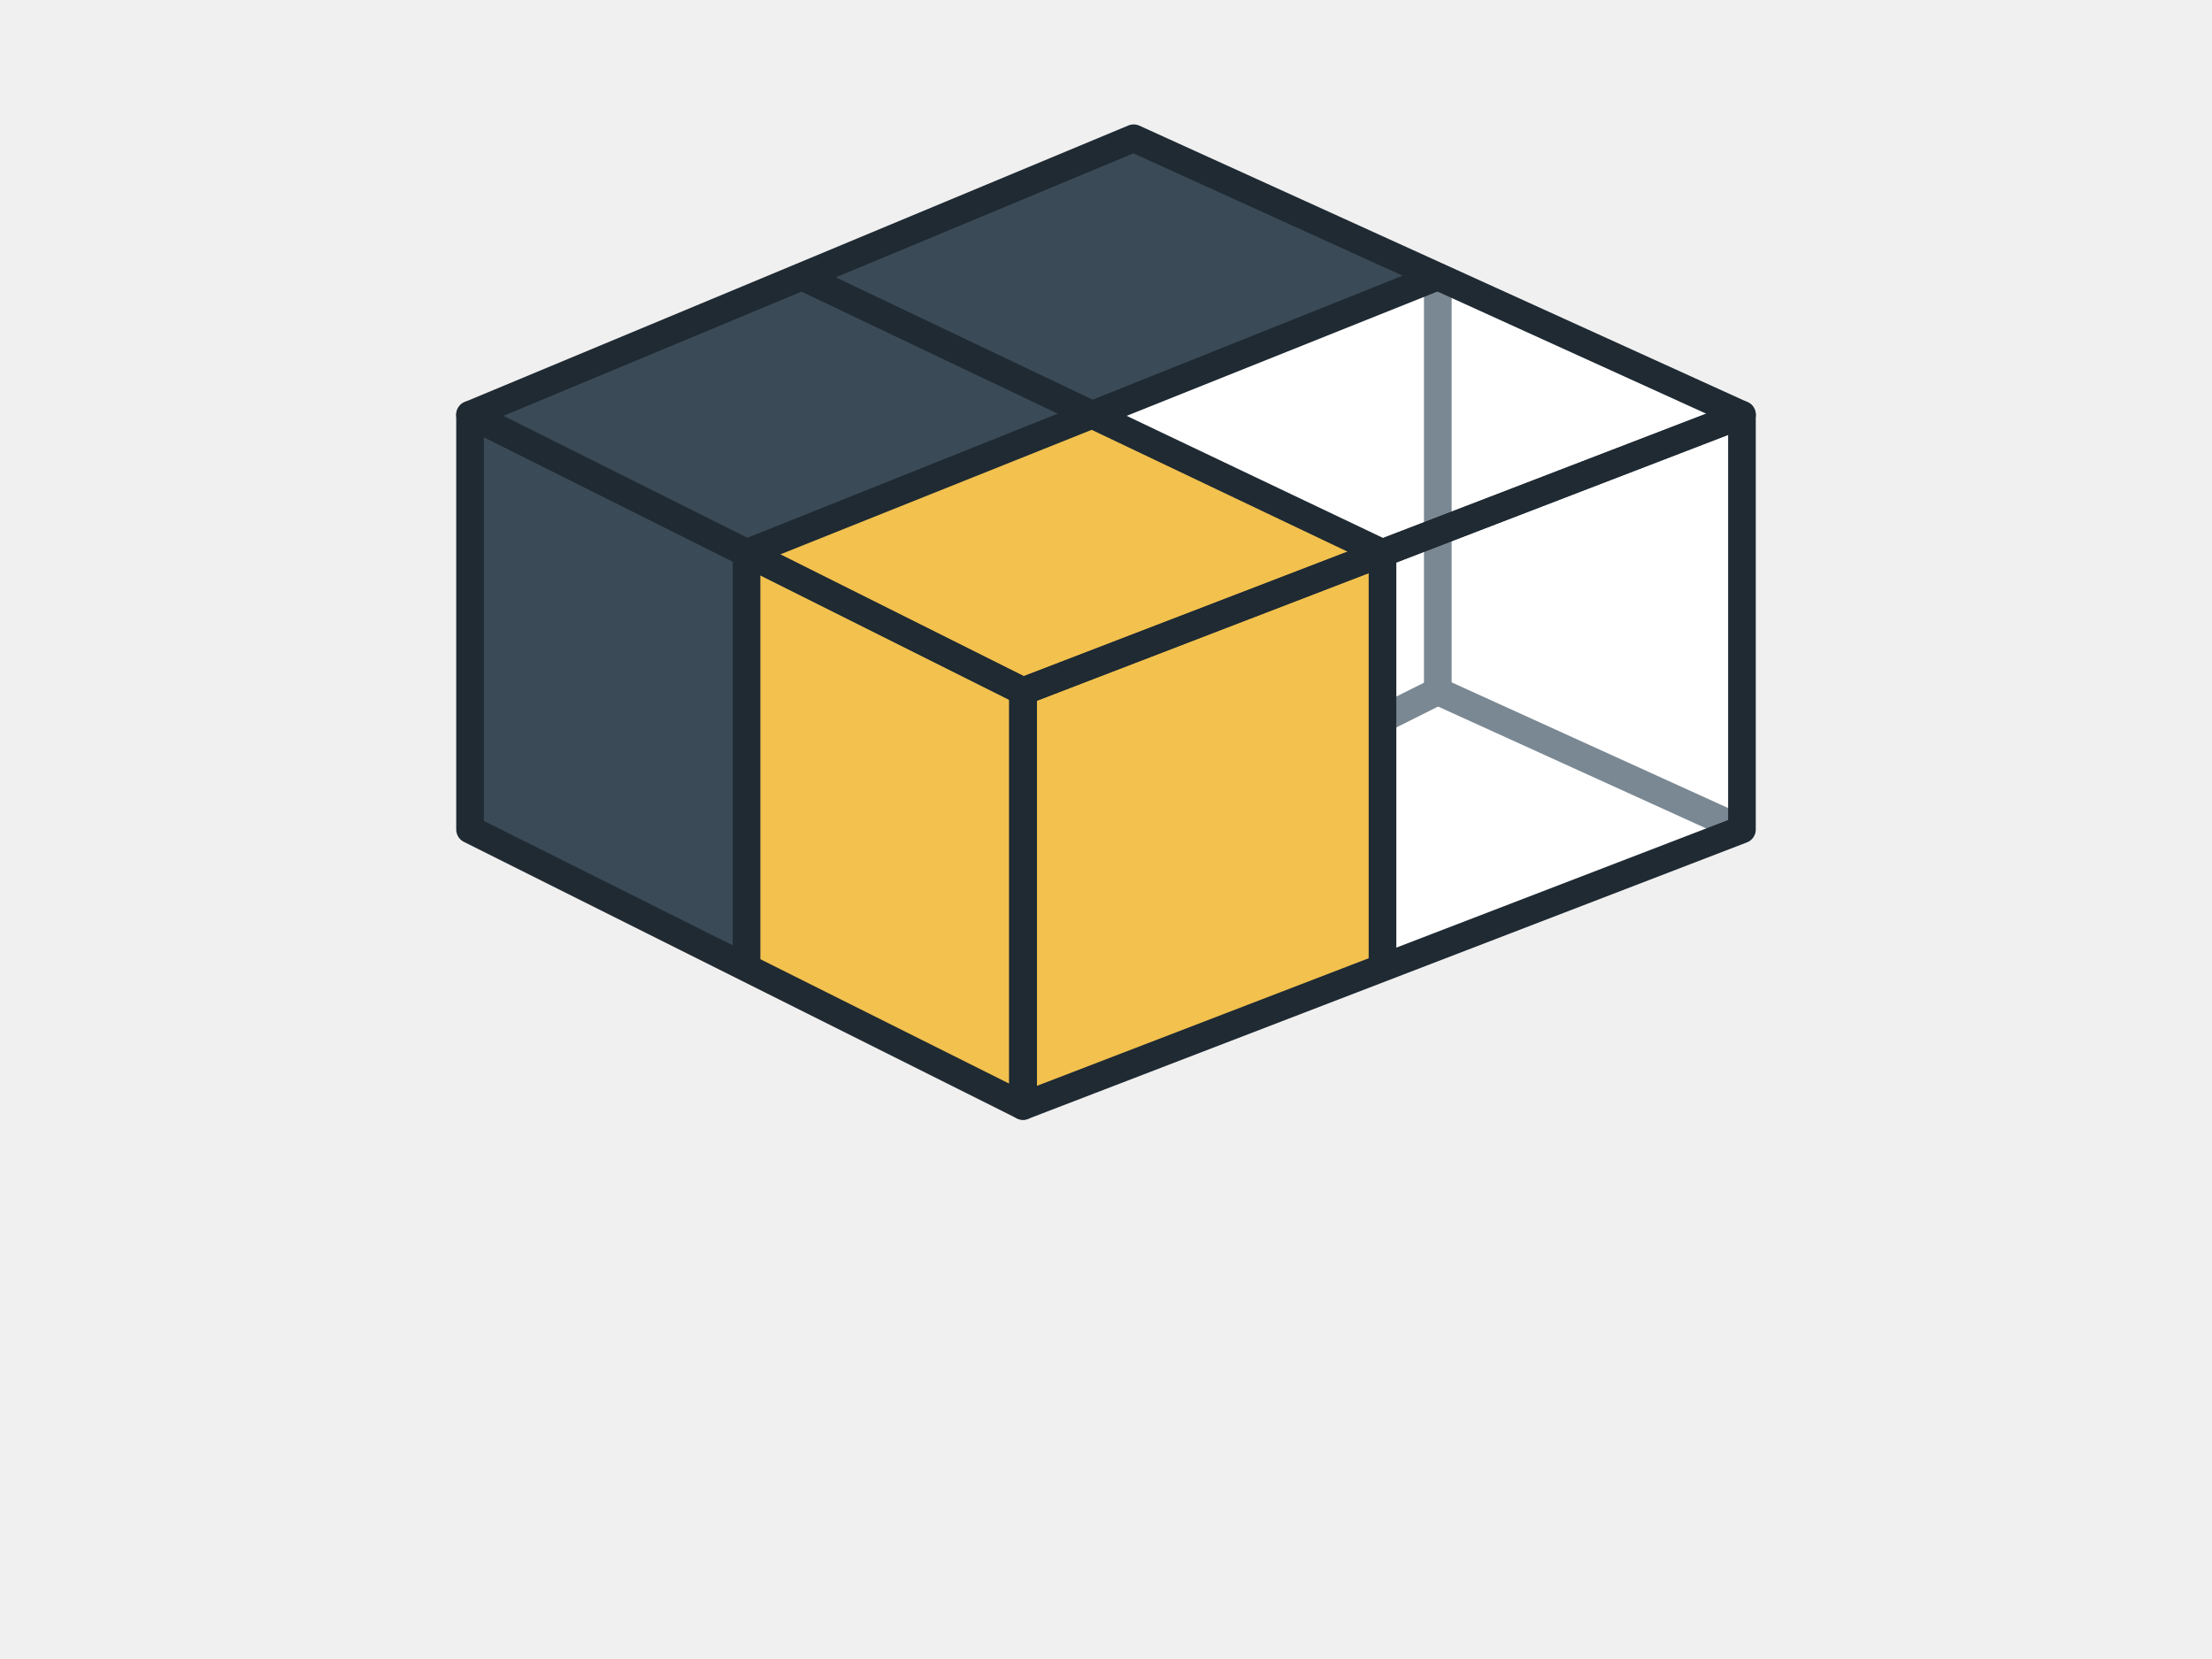
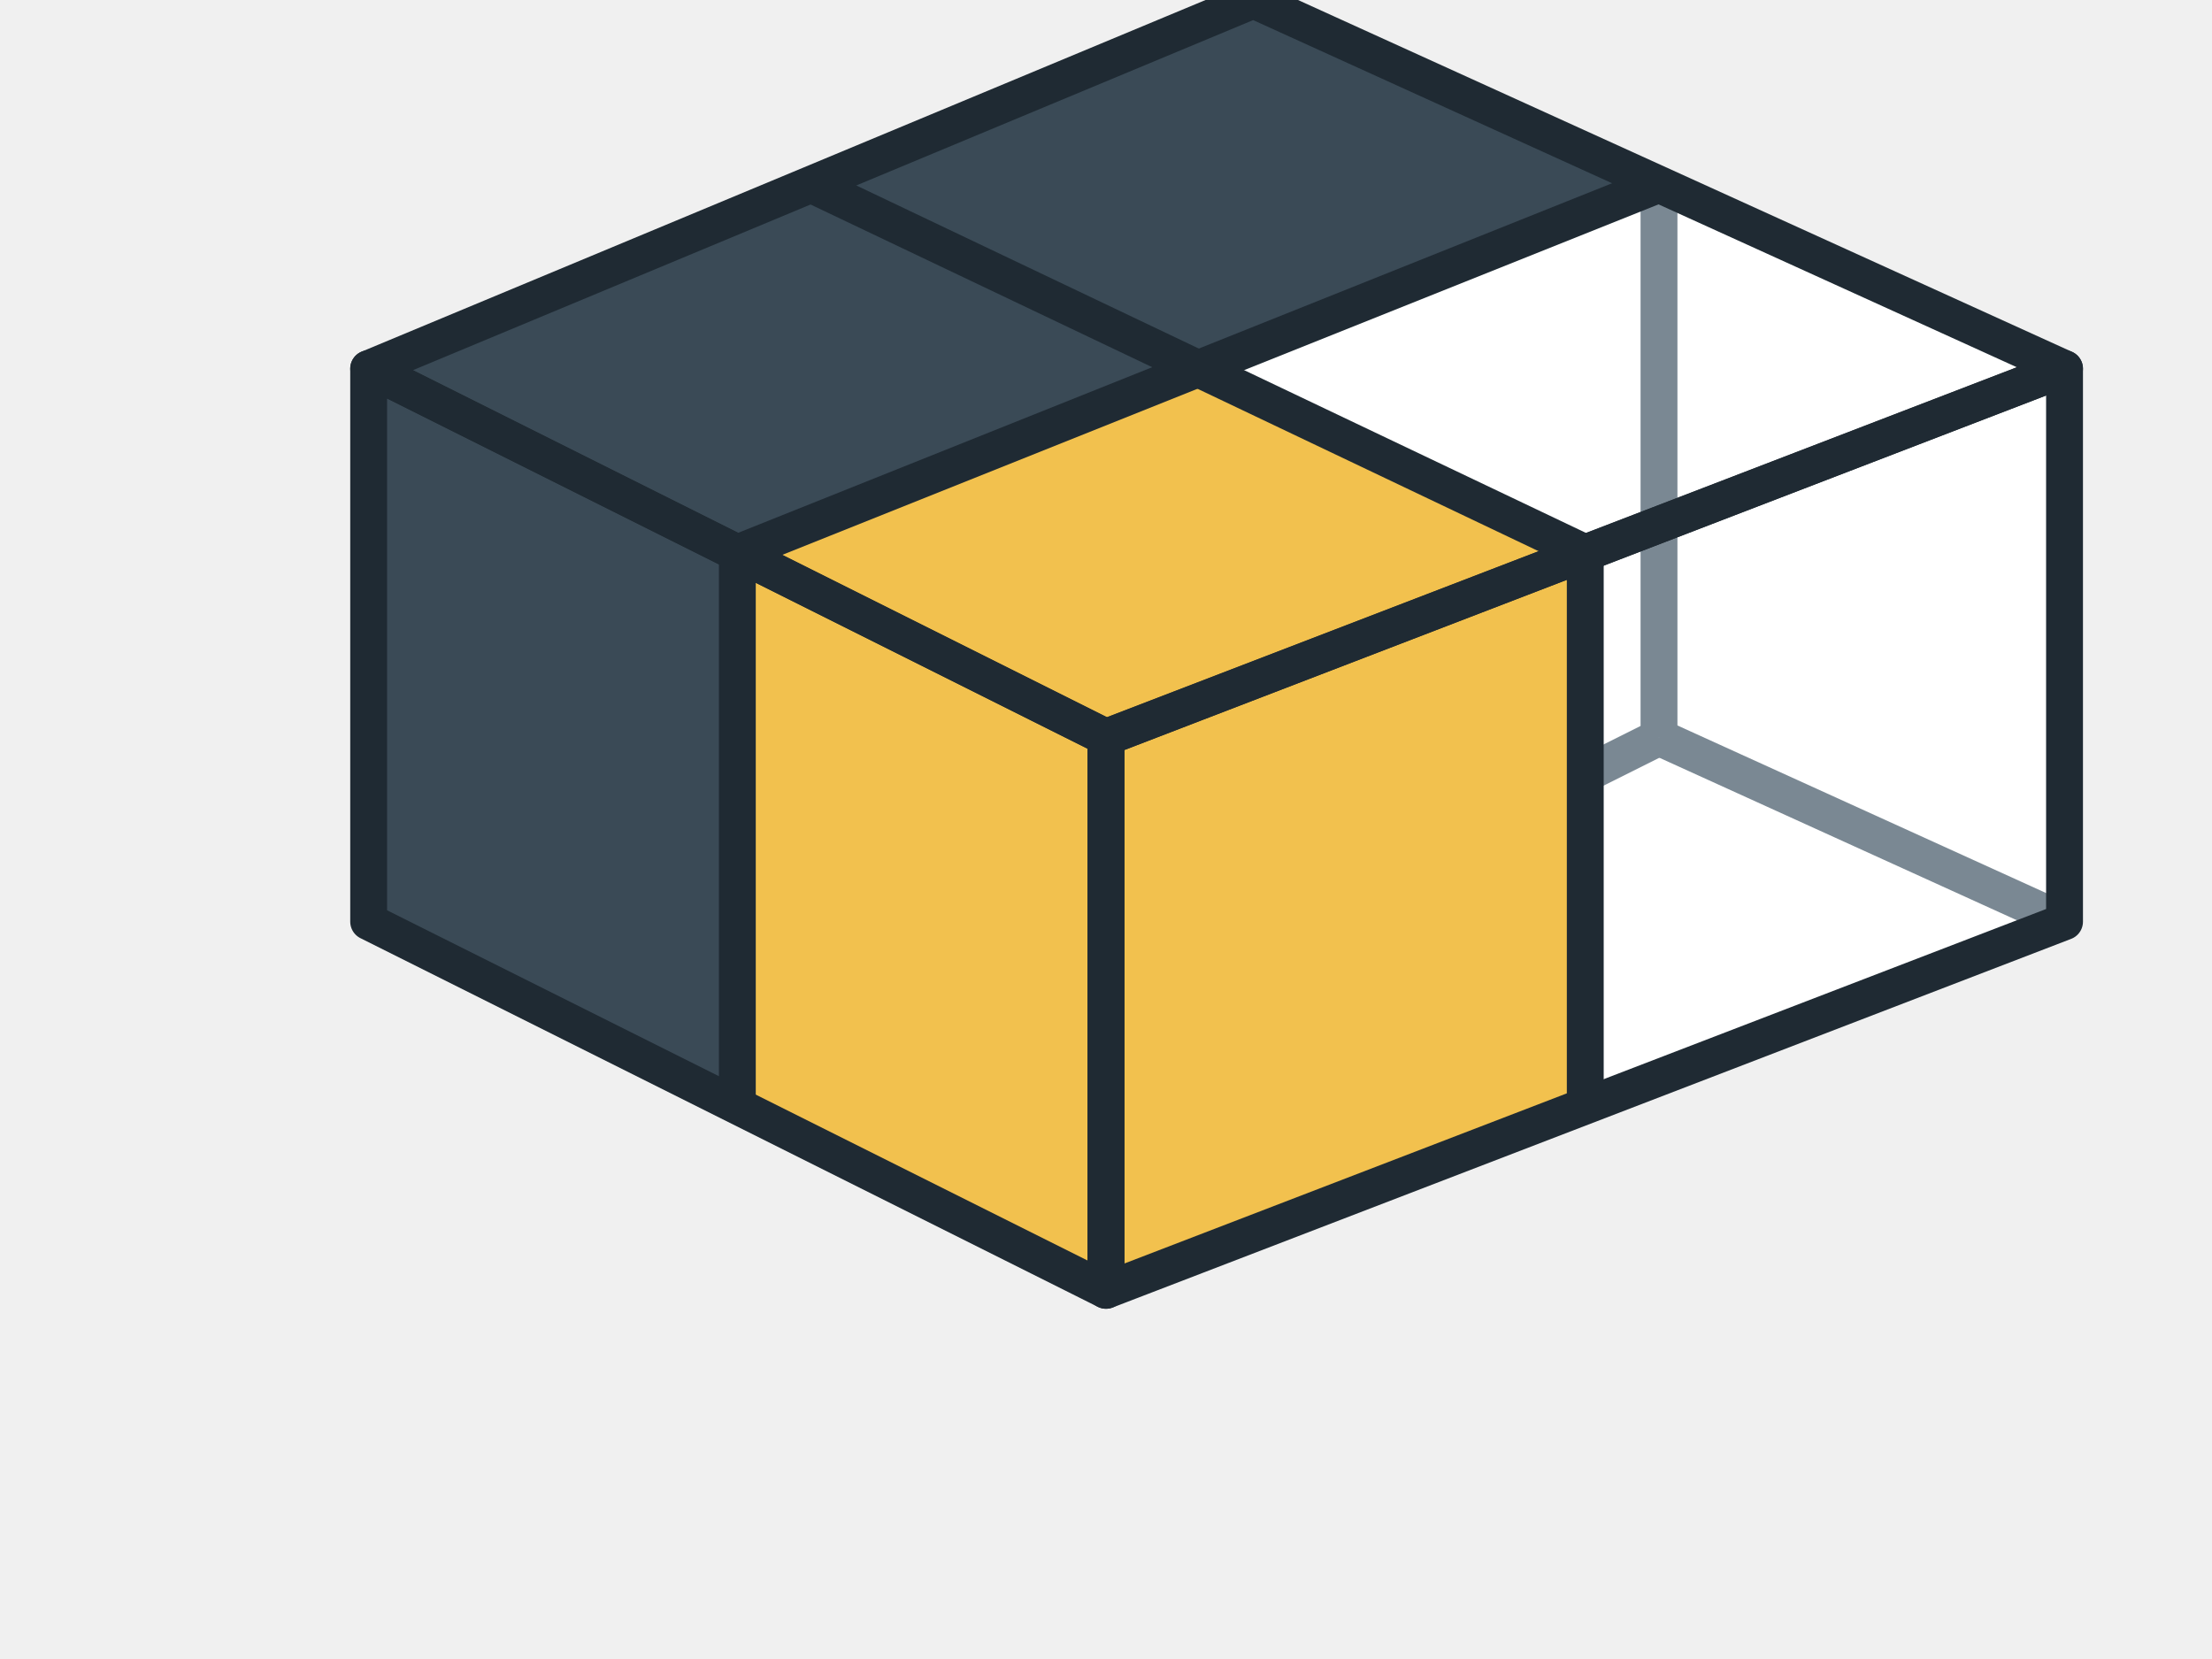
- <svg xmlns="http://www.w3.org/2000/svg" viewBox="26 -10 160 120" aria-label="parq-blockmodel icon">
+ <svg xmlns="http://www.w3.org/2000/svg" viewBox="40 0 120 90" aria-label="parq-blockmodel icon">
  <polygon points="60,20 108,0 152,20 100,40" fill="#3A4A56" />
  <polygon points="60,20 100,40 100,70 60,50" fill="#3A4A56" />
  <polygon points="105,20 80,30 100,40 126,30" fill="#F2C14E" />
  <polygon points="80,30 100,40 100,70 80,60" fill="#F2C14E" />
  <polygon points="100,40 126,30 126,60 100,70" fill="#F2C14E" />
  <polygon points="105,20 130,10 152,20 126,30" fill="#FFFFFF" />
  <polygon points="152,20 126,30 126,60 152,50" fill="#FFFFFF" />
  <line x1="130" y1="10" x2="130" y2="40" stroke="#7A8893" stroke-width="2" />
  <line x1="130" y1="40" x2="152" y2="50" stroke="#7A8893" stroke-width="2" />
  <line x1="130" y1="40" x2="126" y2="42" stroke="#7A8893" stroke-width="2" />
  <line x1="84" y1="10" x2="126" y2="30" stroke="#1F2A33" stroke-width="2" />
  <line x1="130" y1="10" x2="80" y2="30" stroke="#1F2A33" stroke-width="2" />
  <line x1="80" y1="30" x2="80" y2="60" stroke="#1F2A33" stroke-width="2" />
  <line x1="126" y1="30" x2="126" y2="60" stroke="#1F2A33" stroke-width="2" />
  <g fill="none" stroke="#1F2A33" stroke-width="2" stroke-linejoin="round">
    <polygon points="60,20 108,0 152,20 100,40" />
    <polygon points="60,20 100,40 100,70 60,50" />
    <polygon points="152,20 100,40 100,70 152,50" />
  </g>
</svg>
